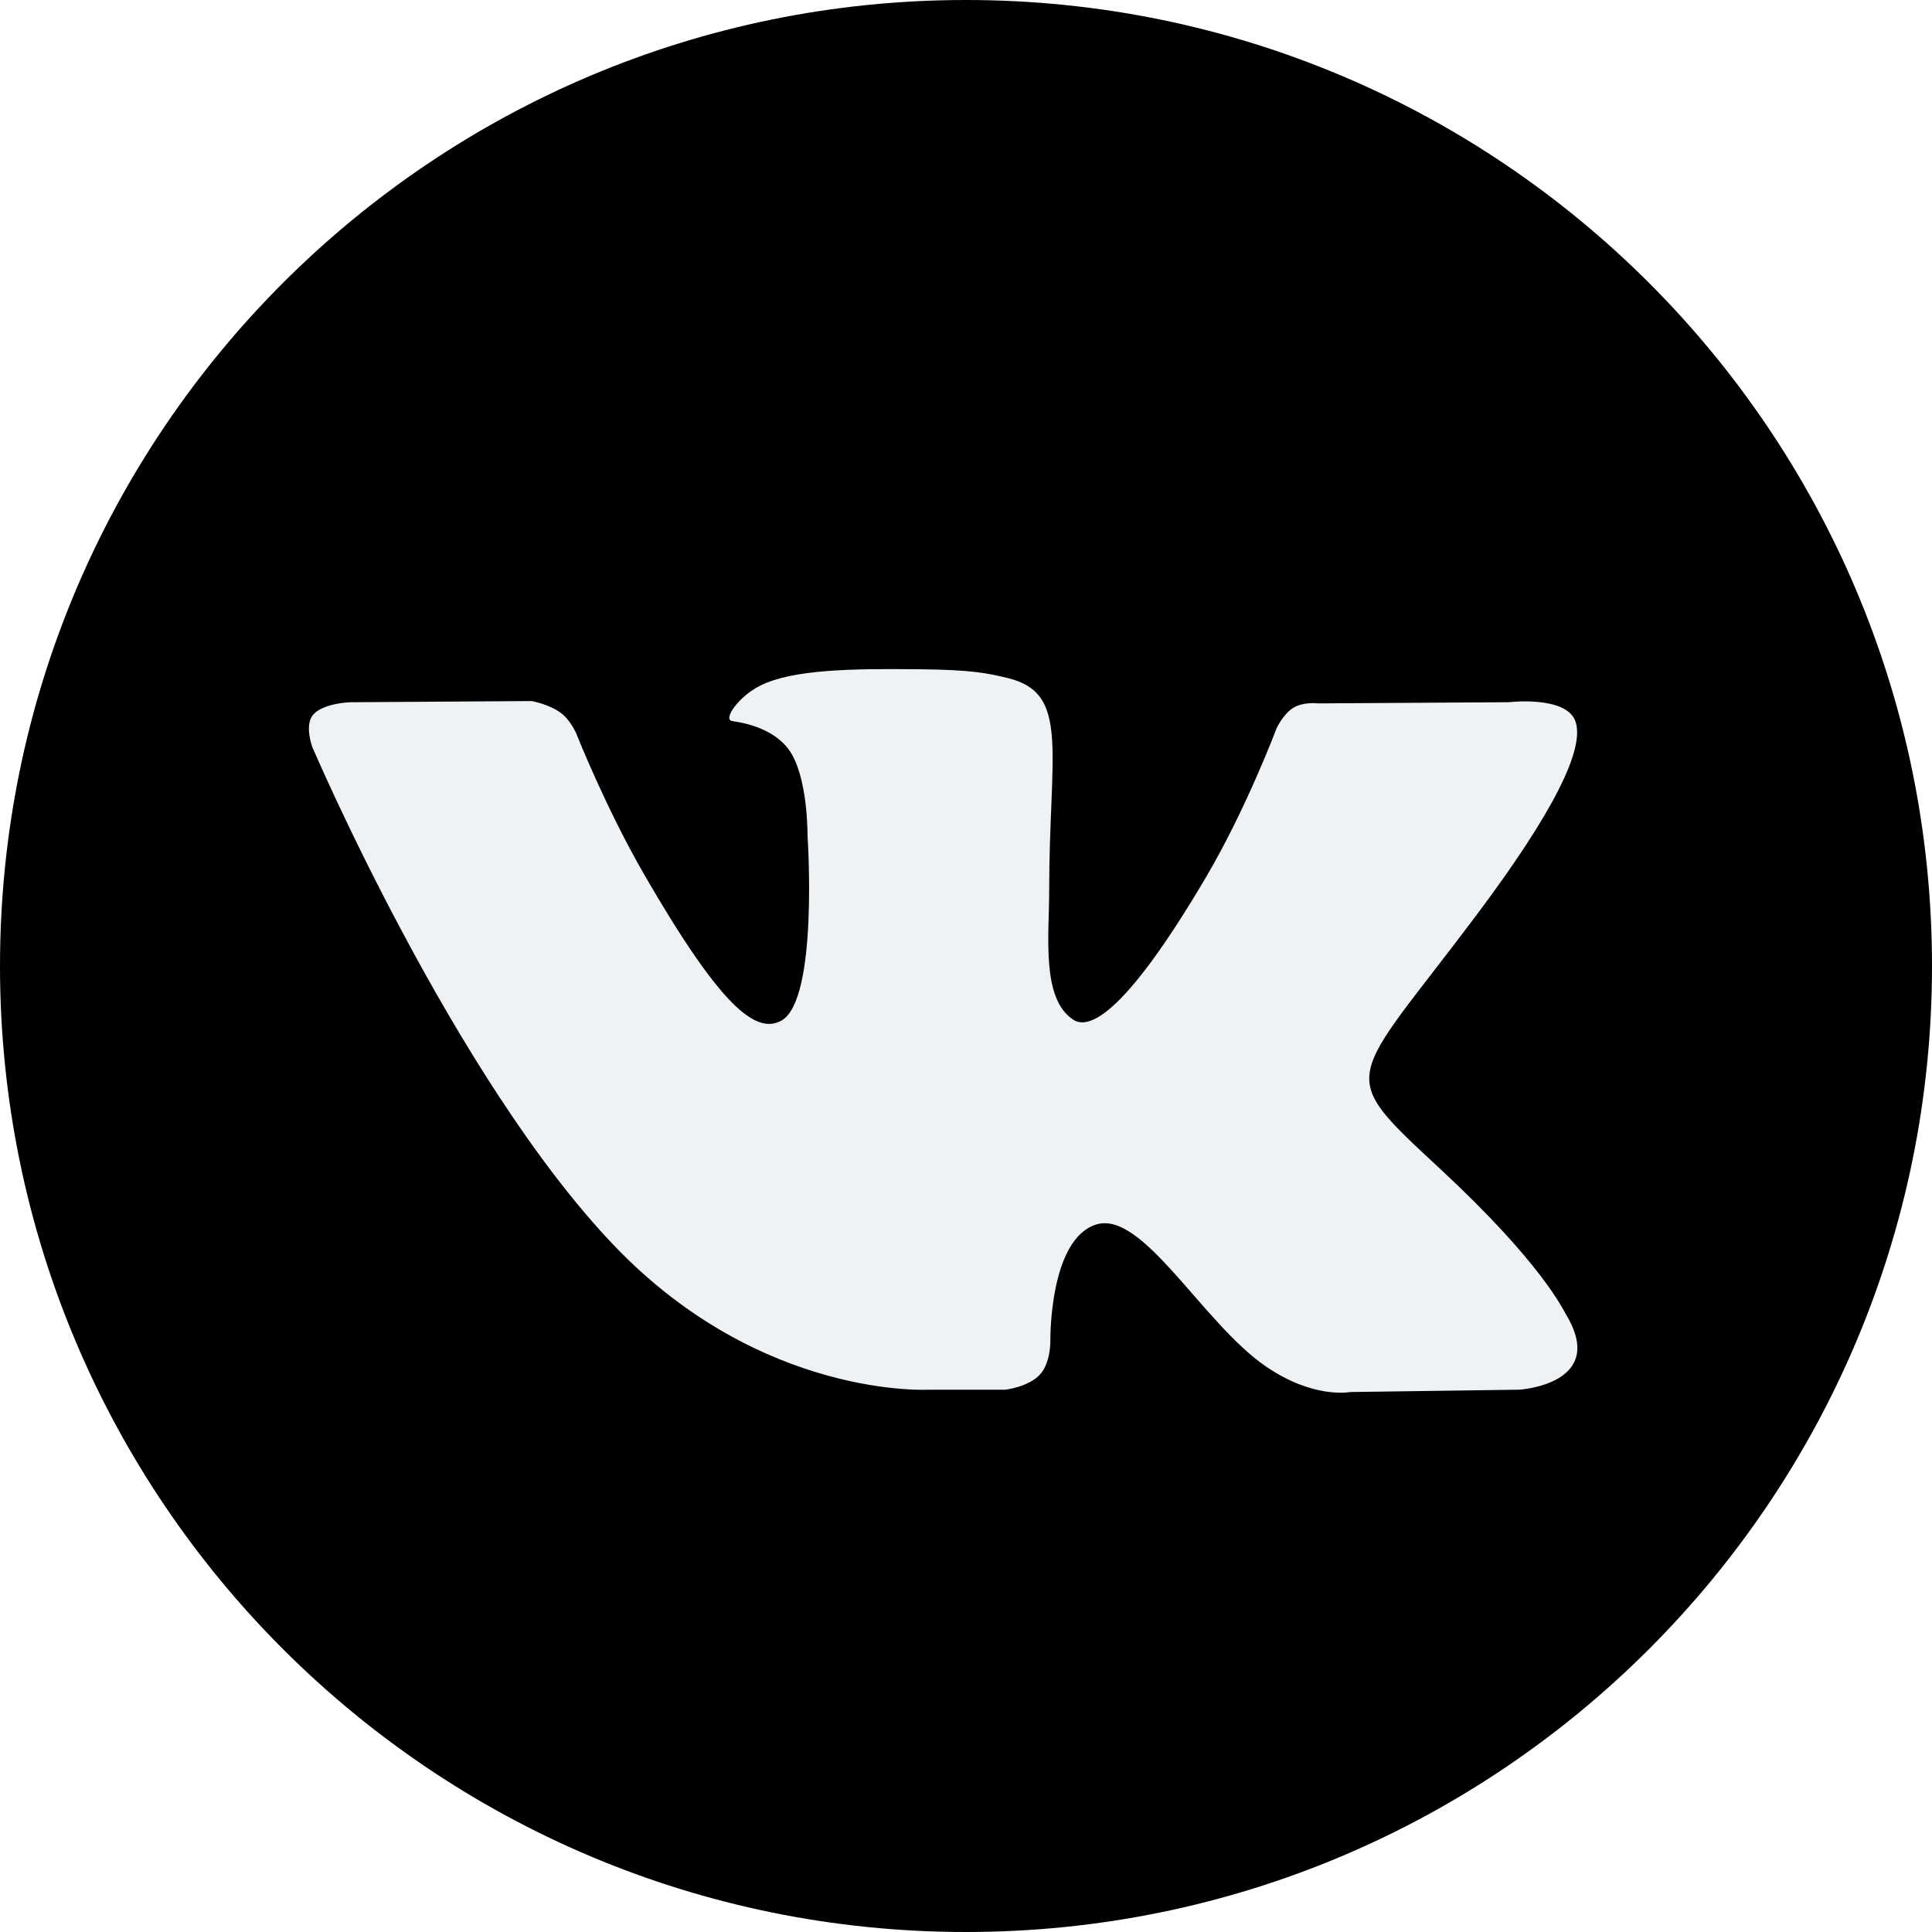
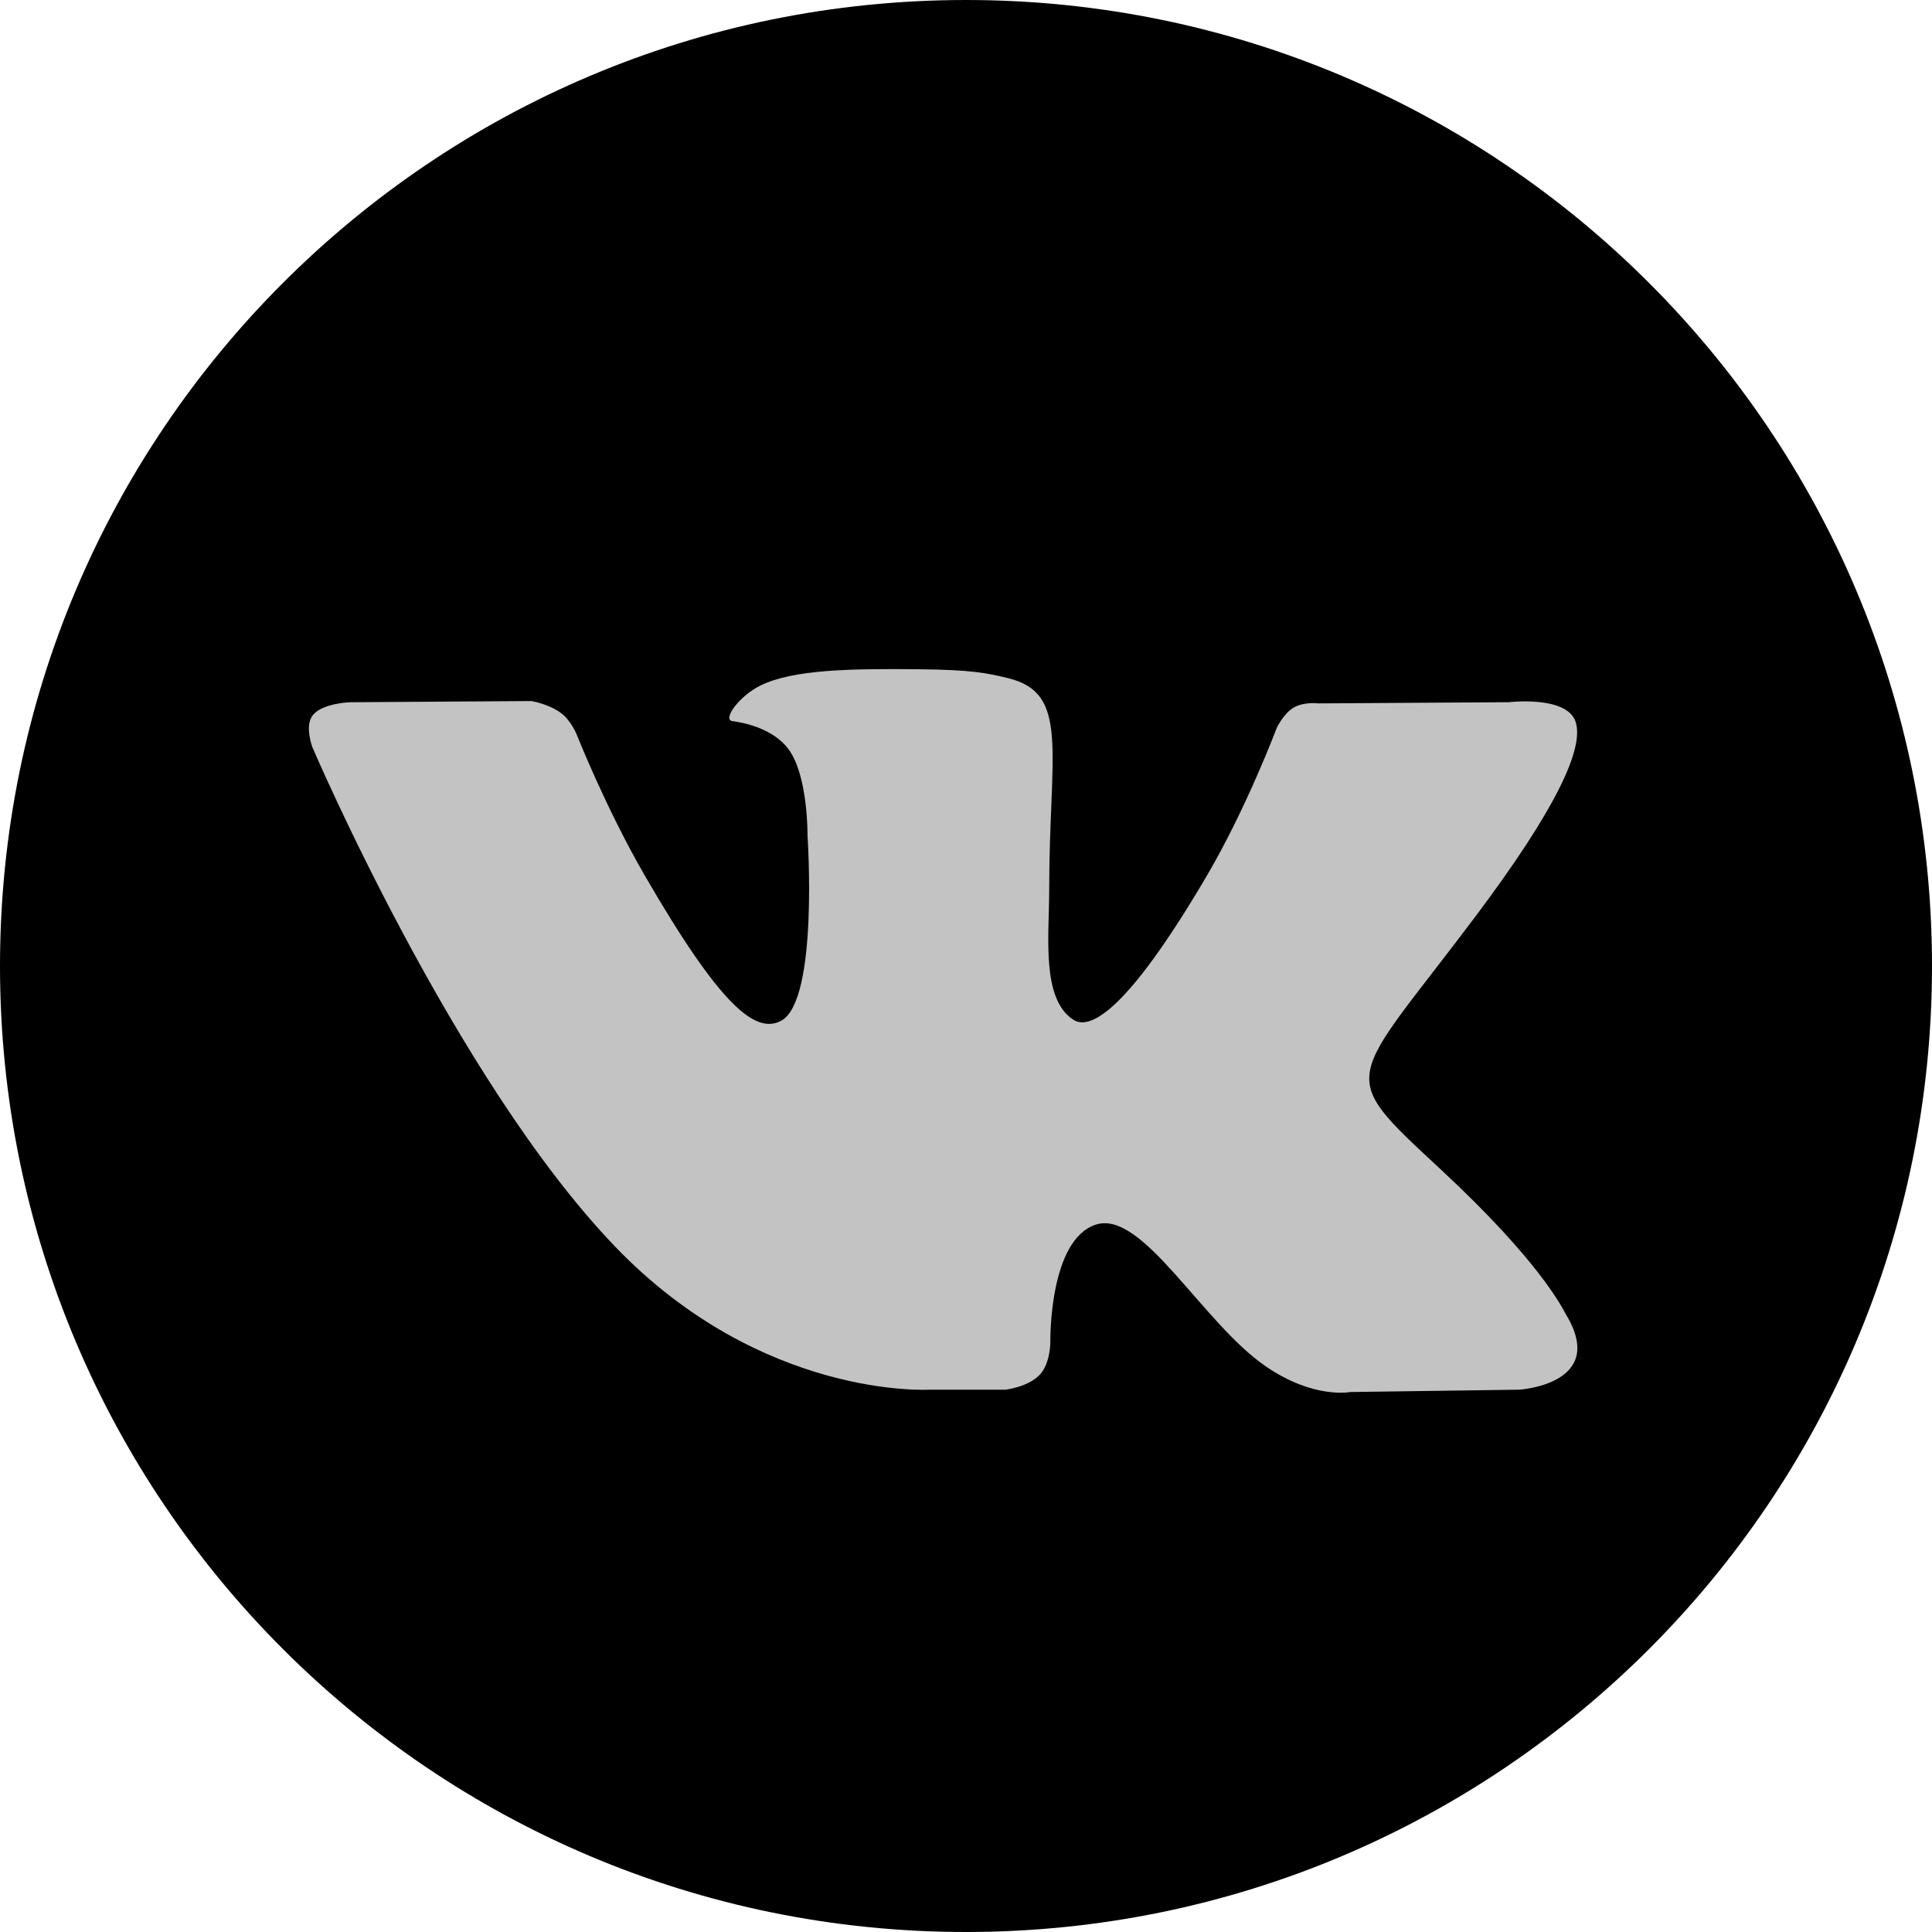
<svg xmlns="http://www.w3.org/2000/svg" version="1.1" id="Capa_1" x="0px" y="0px" viewBox="0 0 112.196 112.196" style="enable-background:new 0 0 112.196 112.196;" xml:space="preserve">
  <g>
    <g>
      <circle id="XMLID_11_" cx="56.098" cy="56.098" r="56.098" />
    </g>
-     <path style="fill-rule:evenodd;clip-rule:evenodd; fill:#eff2f4;" d="M53.979,80.702h4.403c0,0,1.33-0.146,2.009-0.878     c0.625-0.672,0.605-1.934,0.605-1.934s-0.086-5.908,2.656-6.778c2.703-0.857,6.174,5.71,9.853,8.235     c2.782,1.911,4.896,1.492,4.896,1.492l9.837-0.137c0,0,5.146-0.317,2.706-4.363c-0.2-0.331-1.421-2.993-7.314-8.463     c-6.168-5.725-5.342-4.799,2.088-14.702c4.525-6.031,6.334-9.713,5.769-11.29c-0.539-1.502-3.867-1.105-3.867-1.105l-11.076,0.069     c0,0-0.821-0.112-1.43,0.252c-0.595,0.357-0.978,1.189-0.978,1.189s-1.753,4.667-4.091,8.636c-4.932,8.375-6.904,8.817-7.71,8.297     c-1.875-1.212-1.407-4.869-1.407-7.467c0-8.116,1.231-11.5-2.397-12.376c-1.204-0.291-2.09-0.483-5.169-0.514     c-3.952-0.041-7.297,0.012-9.191,0.94c-1.26,0.617-2.232,1.992-1.64,2.071c0.732,0.098,2.39,0.447,3.269,1.644     c1.135,1.544,1.095,5.012,1.095,5.012s0.652,9.554-1.523,10.741c-1.493,0.814-3.541-0.848-7.938-8.446     c-2.253-3.892-3.954-8.194-3.954-8.194s-0.328-0.804-0.913-1.234c-0.71-0.521-1.702-0.687-1.702-0.687l-10.525,0.069     c0,0-1.58,0.044-2.16,0.731c-0.516,0.611-0.041,1.875-0.041,1.875s8.24,19.278,17.57,28.993     C44.264,81.287,53.979,80.702,53.979,80.702L53.979,80.702z" />
+     <path style="fill-rule:evenodd;clip-rule:evenodd; fill:#c3c3c3;" d="M53.979,80.702h4.403c0,0,1.33-0.146,2.009-0.878     c0.625-0.672,0.605-1.934,0.605-1.934s-0.086-5.908,2.656-6.778c2.703-0.857,6.174,5.71,9.853,8.235     c2.782,1.911,4.896,1.492,4.896,1.492l9.837-0.137c0,0,5.146-0.317,2.706-4.363c-0.2-0.331-1.421-2.993-7.314-8.463     c-6.168-5.725-5.342-4.799,2.088-14.702c4.525-6.031,6.334-9.713,5.769-11.29c-0.539-1.502-3.867-1.105-3.867-1.105l-11.076,0.069     c0,0-0.821-0.112-1.43,0.252c-0.595,0.357-0.978,1.189-0.978,1.189s-1.753,4.667-4.091,8.636c-4.932,8.375-6.904,8.817-7.71,8.297     c-1.875-1.212-1.407-4.869-1.407-7.467c0-8.116,1.231-11.5-2.397-12.376c-1.204-0.291-2.09-0.483-5.169-0.514     c-3.952-0.041-7.297,0.012-9.191,0.94c-1.26,0.617-2.232,1.992-1.64,2.071c0.732,0.098,2.39,0.447,3.269,1.644     c1.135,1.544,1.095,5.012,1.095,5.012s0.652,9.554-1.523,10.741c-1.493,0.814-3.541-0.848-7.938-8.446     c-2.253-3.892-3.954-8.194-3.954-8.194s-0.328-0.804-0.913-1.234c-0.71-0.521-1.702-0.687-1.702-0.687l-10.525,0.069     c0,0-1.58,0.044-2.16,0.731c-0.516,0.611-0.041,1.875-0.041,1.875s8.24,19.278,17.57,28.993     C44.264,81.287,53.979,80.702,53.979,80.702L53.979,80.702z" />
  </g>
</svg>
